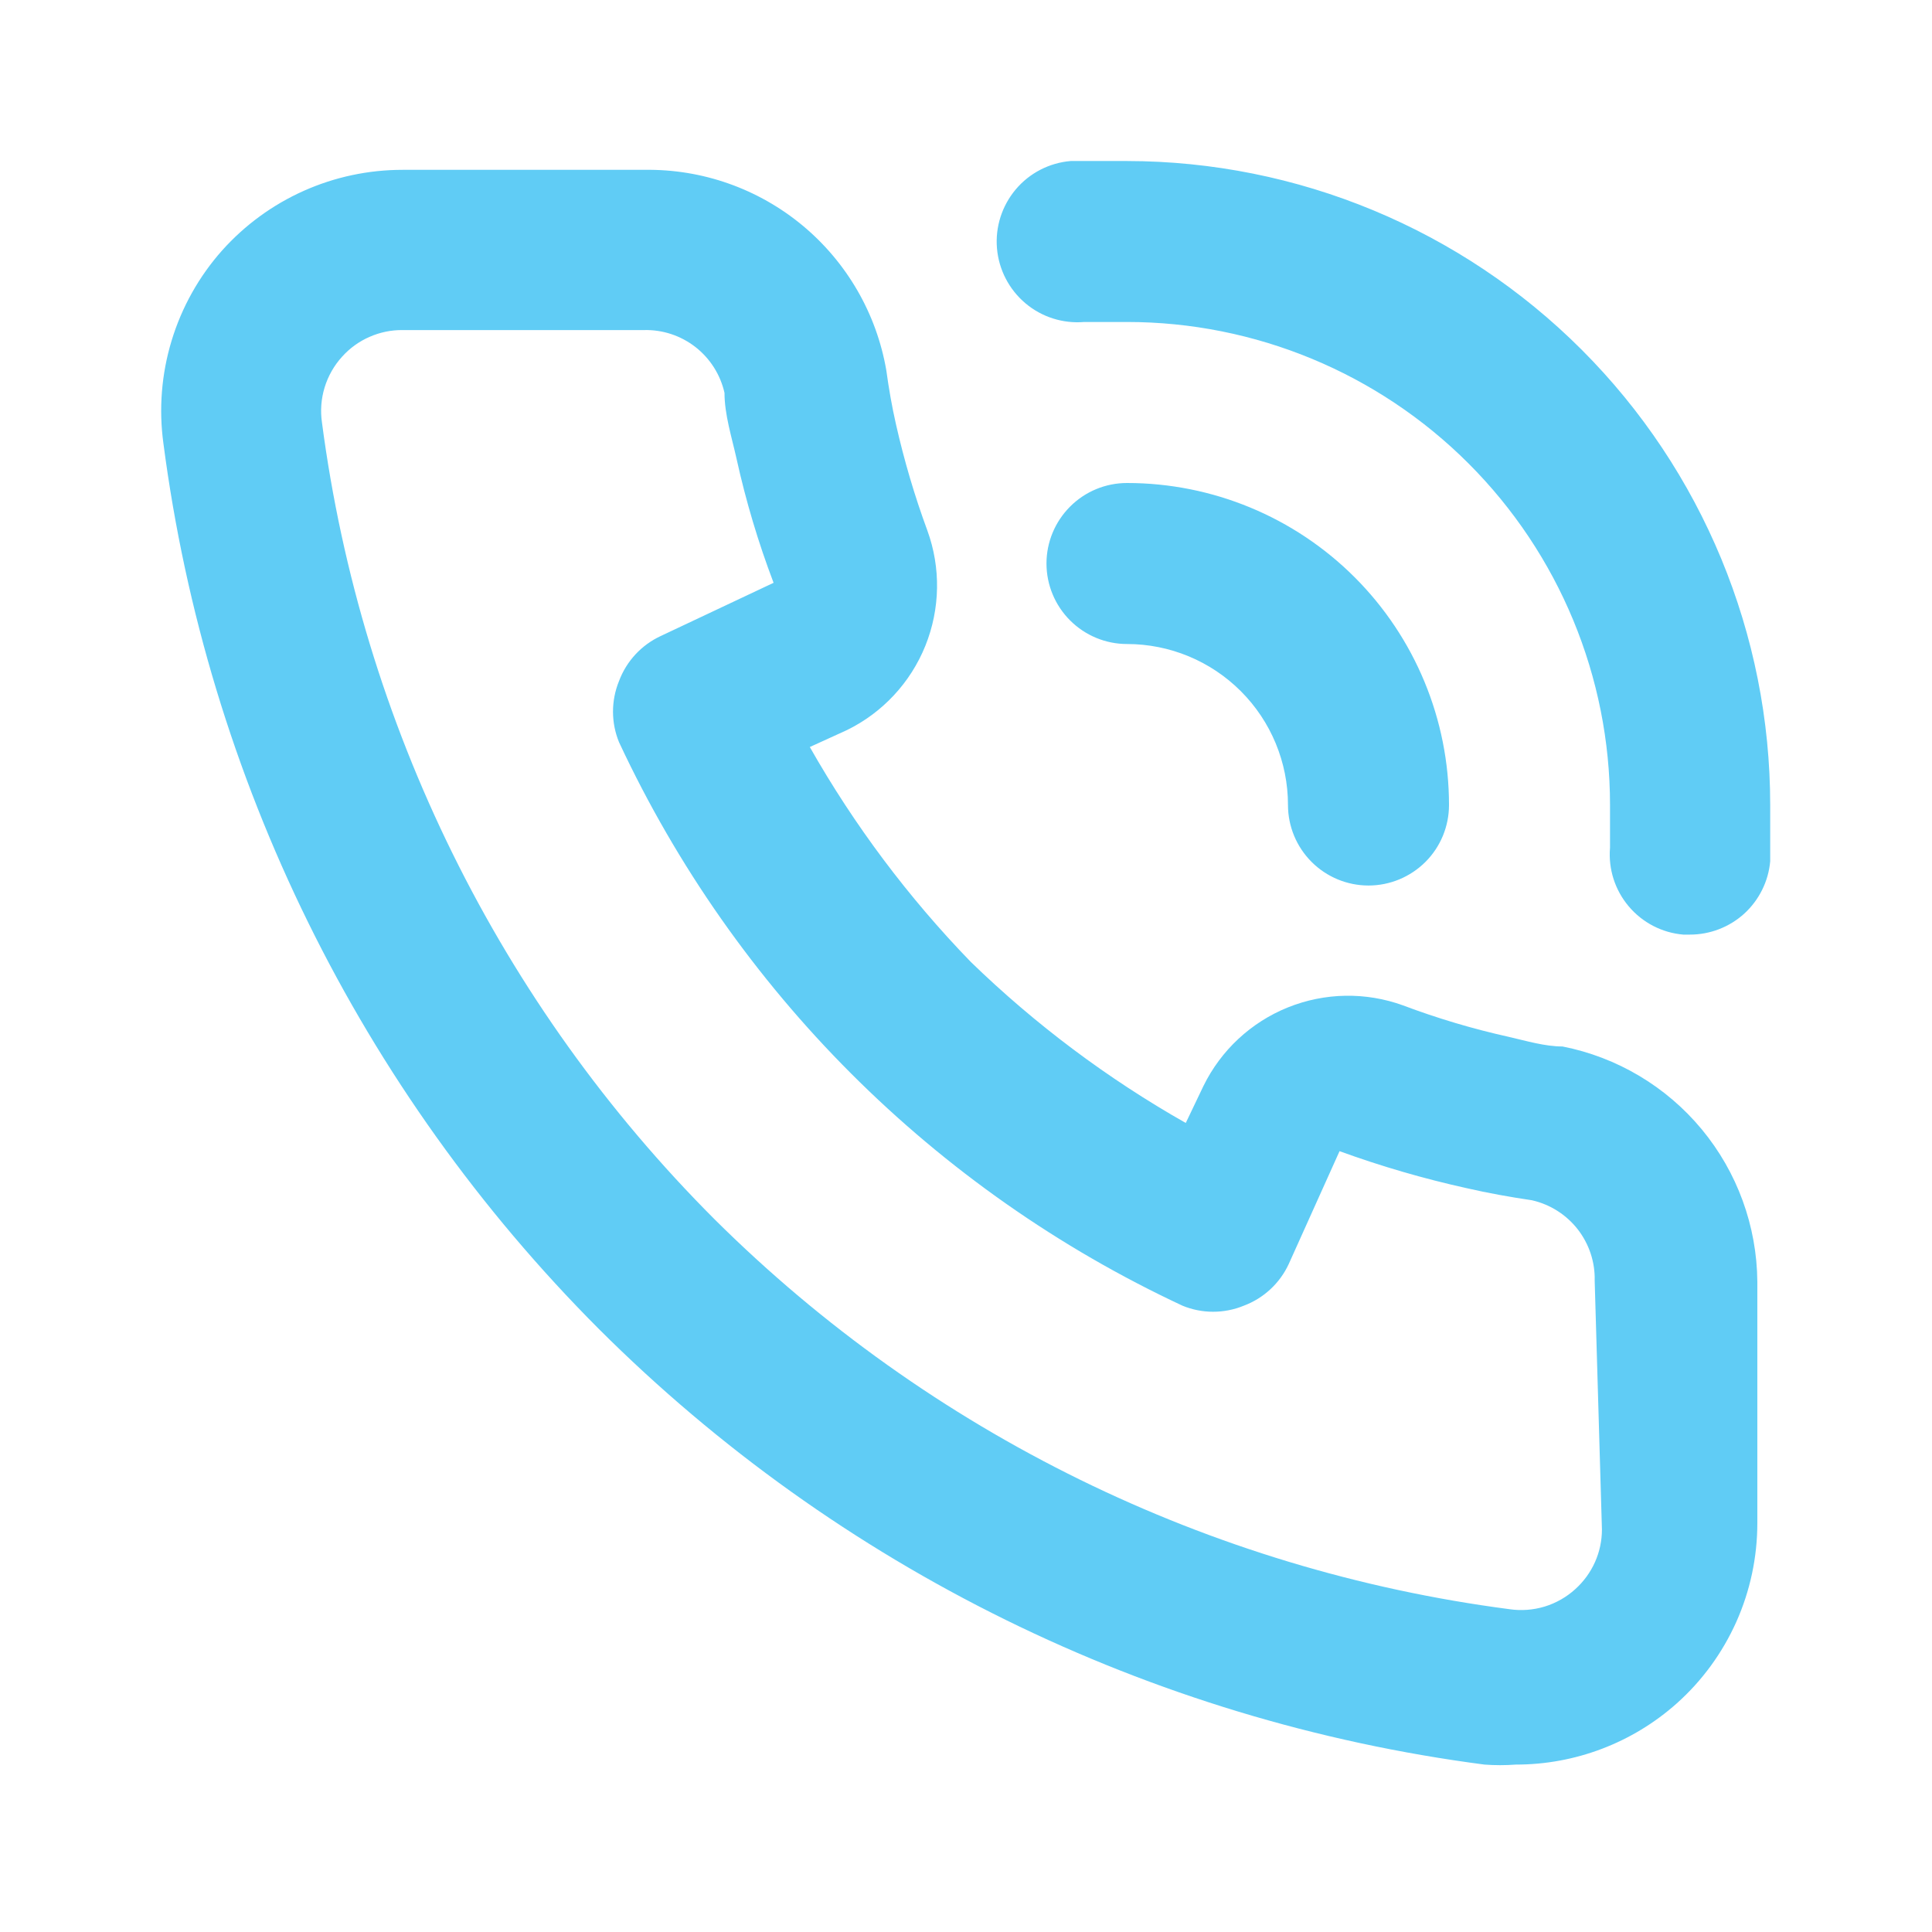
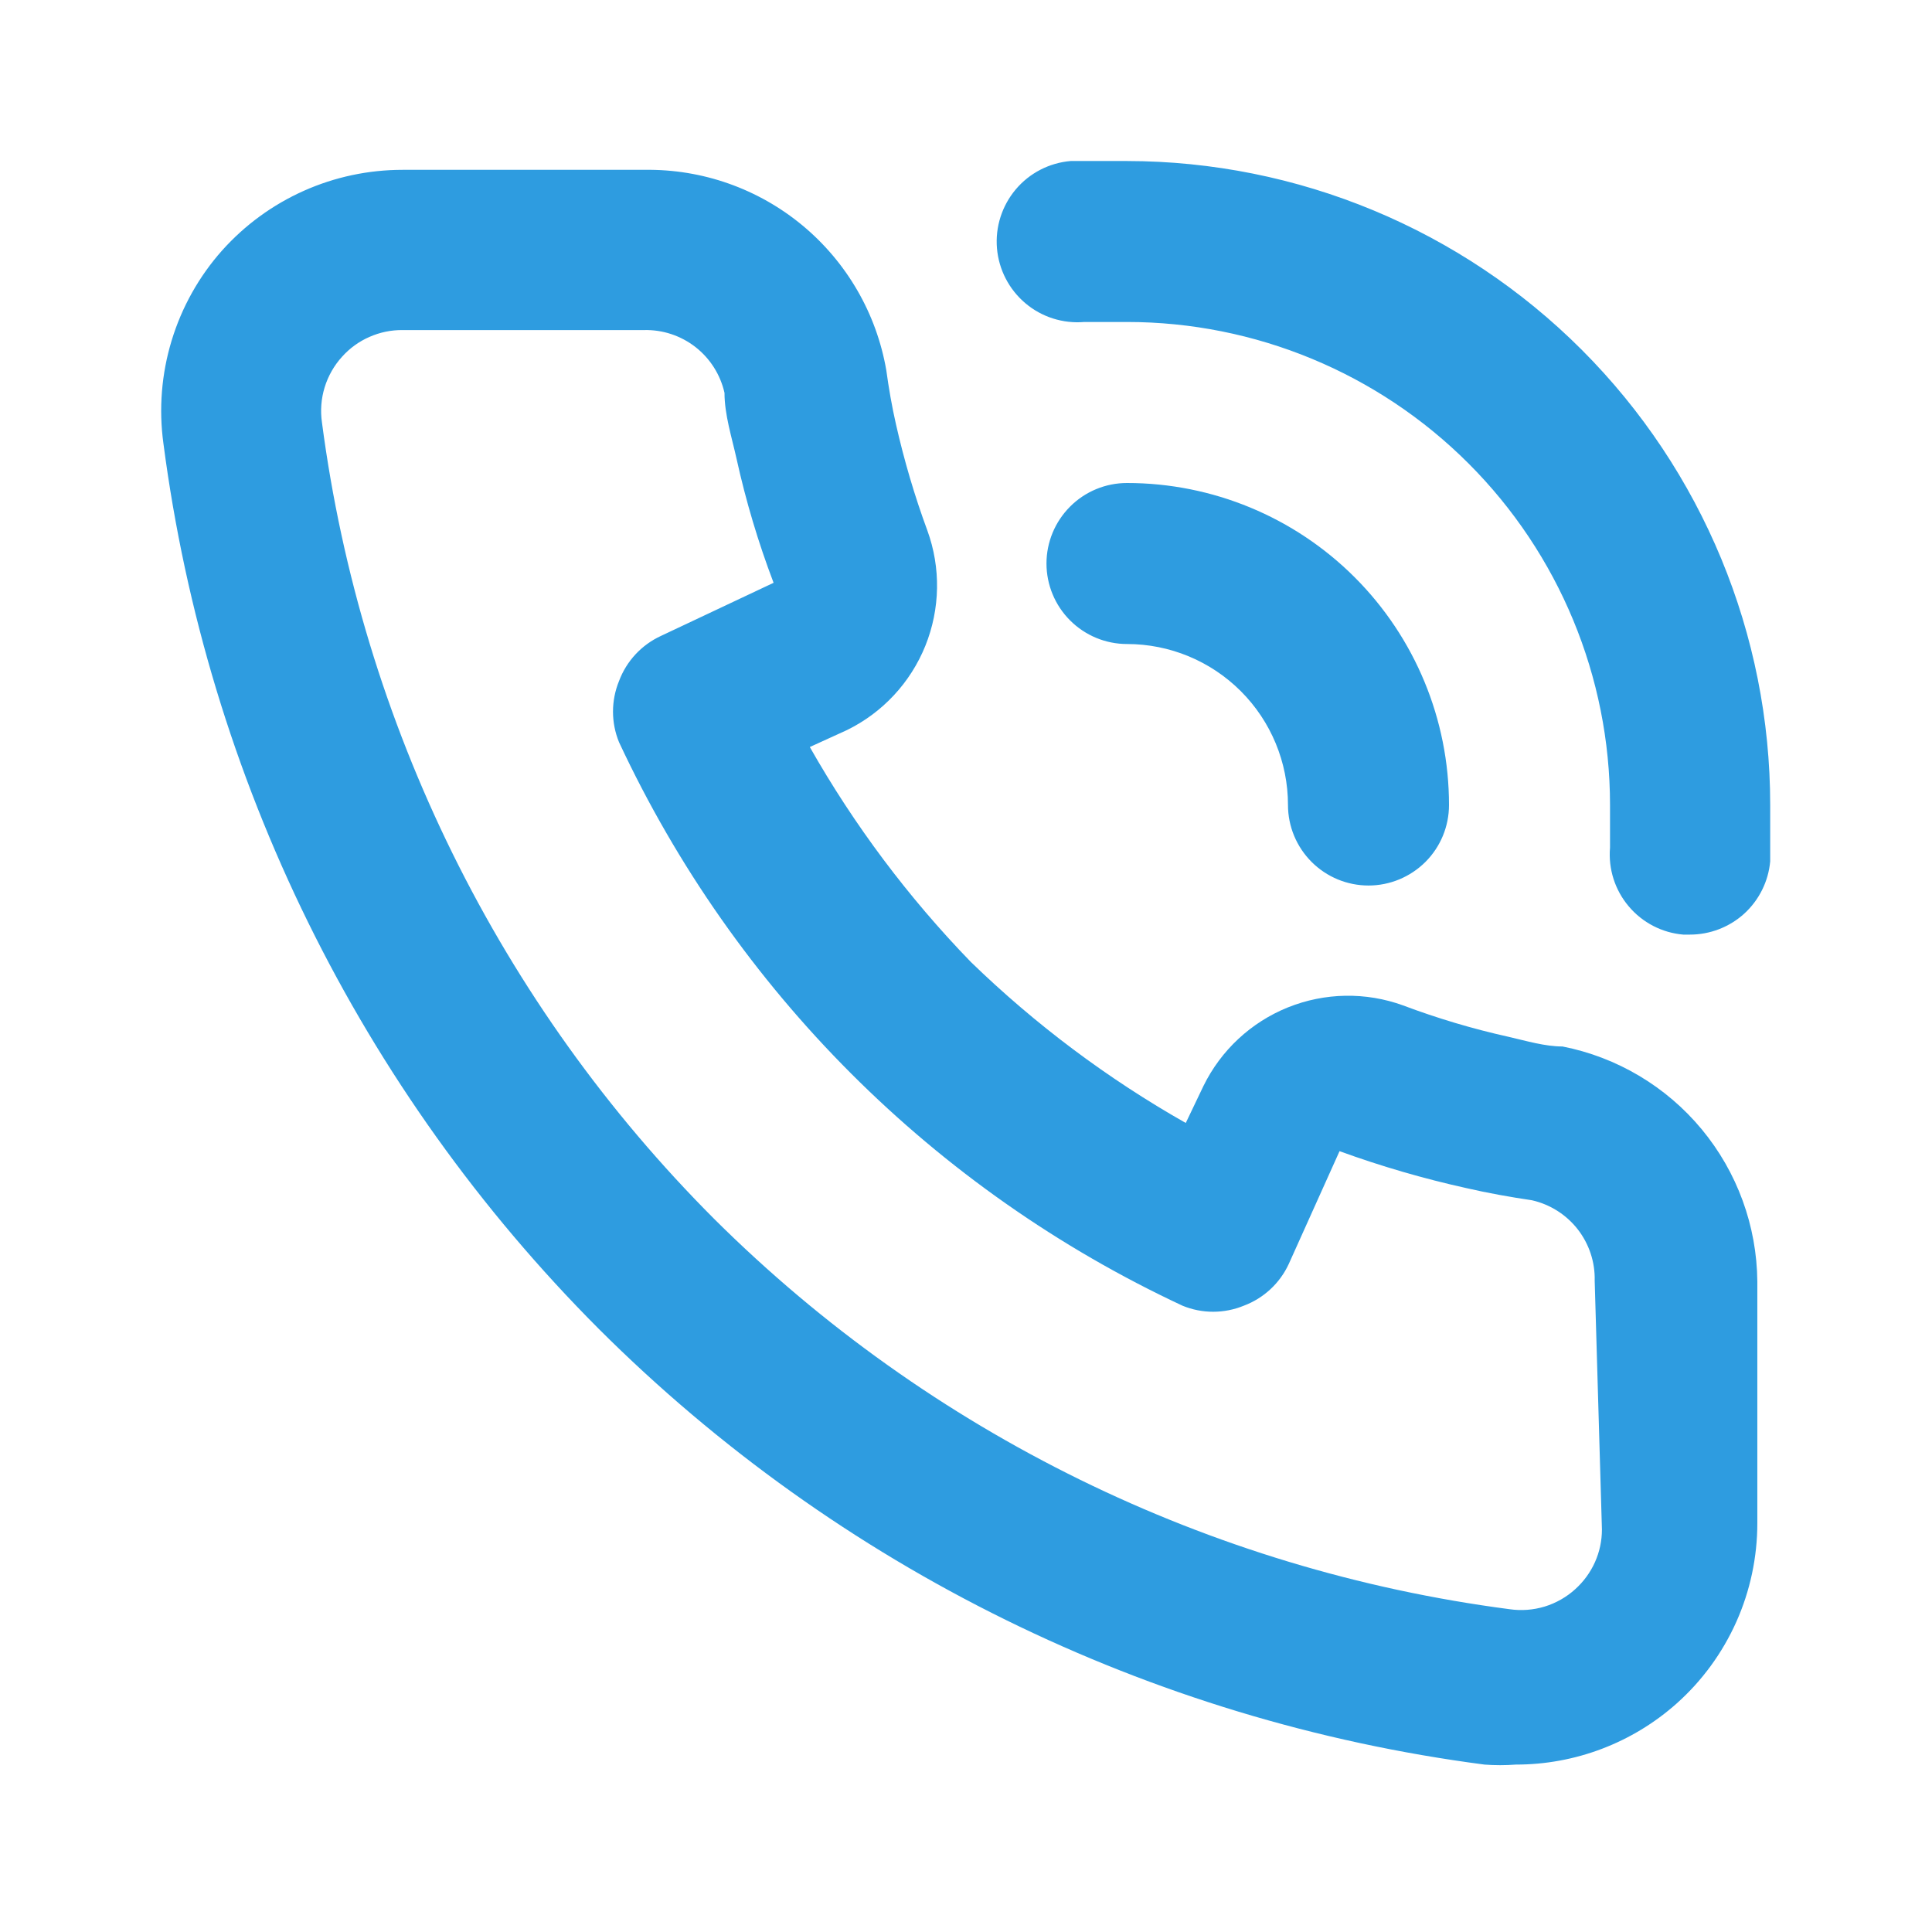
<svg xmlns="http://www.w3.org/2000/svg" width="32" height="32" viewBox="0 0 32 32" fill="none">
-   <path d="M25.88 17.333C25.587 17.333 25.28 17.24 24.987 17.173C24.393 17.041 23.809 16.867 23.24 16.653C22.621 16.428 21.942 16.44 21.331 16.686C20.721 16.932 20.223 17.395 19.933 17.987L19.64 18.6C18.345 17.866 17.149 16.97 16.08 15.933C15.044 14.864 14.148 13.668 13.413 12.373L14.027 12.093C14.618 11.804 15.081 11.306 15.327 10.696C15.573 10.085 15.585 9.405 15.36 8.787C15.148 8.212 14.975 7.624 14.84 7.027C14.773 6.733 14.72 6.427 14.68 6.133C14.518 5.194 14.026 4.344 13.293 3.735C12.559 3.126 11.633 2.799 10.68 2.813H6.667C6.103 2.813 5.546 2.931 5.031 3.161C4.516 3.391 4.056 3.727 3.68 4.147C3.296 4.578 3.011 5.088 2.843 5.64C2.675 6.192 2.628 6.775 2.707 7.347C3.431 12.896 5.967 18.052 9.92 22.013C13.882 25.966 19.037 28.502 24.587 29.227C24.76 29.24 24.934 29.24 25.107 29.227C26.09 29.228 27.039 28.867 27.773 28.213C28.194 27.837 28.529 27.377 28.759 26.863C28.989 26.348 29.107 25.79 29.107 25.227V21.227C29.099 20.305 28.774 19.415 28.187 18.706C27.599 17.996 26.784 17.511 25.88 17.333ZM26.533 25.333C26.533 25.519 26.494 25.703 26.418 25.873C26.342 26.043 26.231 26.195 26.093 26.32C25.947 26.453 25.773 26.552 25.584 26.61C25.395 26.667 25.195 26.682 25 26.653C20.024 26.003 15.4 23.736 11.84 20.2C8.277 16.637 5.989 11.996 5.333 7C5.304 6.804 5.319 6.605 5.377 6.416C5.435 6.227 5.534 6.053 5.667 5.907C5.793 5.767 5.947 5.655 6.12 5.58C6.292 5.504 6.478 5.465 6.667 5.467H10.667C10.975 5.459 11.276 5.559 11.519 5.748C11.762 5.938 11.932 6.206 12 6.507C12 6.867 12.12 7.24 12.2 7.6C12.354 8.298 12.559 8.985 12.813 9.653L10.947 10.533C10.626 10.681 10.377 10.949 10.253 11.28C10.12 11.605 10.12 11.969 10.253 12.293C12.172 16.404 15.476 19.708 19.587 21.627C19.911 21.76 20.275 21.76 20.6 21.627C20.931 21.503 21.199 21.254 21.347 20.933L22.187 19.067C22.875 19.317 23.578 19.522 24.293 19.68C24.64 19.76 25.013 19.827 25.373 19.88C25.674 19.948 25.942 20.118 26.132 20.361C26.321 20.604 26.421 20.905 26.413 21.213L26.533 25.333ZM18.667 2.667C18.36 2.667 18.04 2.667 17.733 2.667C17.38 2.697 17.052 2.866 16.824 3.137C16.595 3.409 16.483 3.76 16.513 4.113C16.543 4.467 16.713 4.794 16.984 5.023C17.255 5.252 17.606 5.363 17.96 5.333H18.667C20.788 5.333 22.823 6.176 24.323 7.676C25.824 9.177 26.667 11.212 26.667 13.333C26.667 13.573 26.667 13.8 26.667 14.04C26.637 14.392 26.748 14.741 26.976 15.011C27.203 15.281 27.528 15.45 27.88 15.48H27.987C28.32 15.481 28.643 15.357 28.89 15.133C29.136 14.908 29.29 14.599 29.32 14.267C29.32 13.96 29.32 13.64 29.32 13.333C29.32 10.507 28.198 7.796 26.201 5.796C24.203 3.796 21.493 2.67 18.667 2.667V2.667ZM21.333 13.333C21.333 13.687 21.474 14.026 21.724 14.276C21.974 14.526 22.313 14.667 22.667 14.667C23.02 14.667 23.359 14.526 23.61 14.276C23.86 14.026 24 13.687 24 13.333C24 11.919 23.438 10.562 22.438 9.562C21.438 8.562 20.081 8 18.667 8C18.313 8 17.974 8.14 17.724 8.391C17.474 8.641 17.333 8.98 17.333 9.333C17.333 9.687 17.474 10.026 17.724 10.276C17.974 10.526 18.313 10.667 18.667 10.667C19.374 10.667 20.052 10.948 20.552 11.448C21.052 11.948 21.333 12.626 21.333 13.333Z" fill="#60ccf5" />
+   <path d="M25.88 17.333C25.587 17.333 25.28 17.24 24.987 17.173C24.393 17.041 23.809 16.867 23.24 16.653C22.621 16.428 21.942 16.44 21.331 16.686C20.721 16.932 20.223 17.395 19.933 17.987L19.64 18.6C18.345 17.866 17.149 16.97 16.08 15.933C15.044 14.864 14.148 13.668 13.413 12.373L14.027 12.093C14.618 11.804 15.081 11.306 15.327 10.696C15.573 10.085 15.585 9.405 15.36 8.787C15.148 8.212 14.975 7.624 14.84 7.027C14.773 6.733 14.72 6.427 14.68 6.133C14.518 5.194 14.026 4.344 13.293 3.735C12.559 3.126 11.633 2.799 10.68 2.813H6.667C6.103 2.813 5.546 2.931 5.031 3.161C4.516 3.391 4.056 3.727 3.68 4.147C3.296 4.578 3.011 5.088 2.843 5.64C2.675 6.192 2.628 6.775 2.707 7.347C3.431 12.896 5.967 18.052 9.92 22.013C13.882 25.966 19.037 28.502 24.587 29.227C24.76 29.24 24.934 29.24 25.107 29.227C26.09 29.228 27.039 28.867 27.773 28.213C28.194 27.837 28.529 27.377 28.759 26.863C28.989 26.348 29.107 25.79 29.107 25.227V21.227C29.099 20.305 28.774 19.415 28.187 18.706C27.599 17.996 26.784 17.511 25.88 17.333ZM26.533 25.333C26.533 25.519 26.494 25.703 26.418 25.873C26.342 26.043 26.231 26.195 26.093 26.32C25.947 26.453 25.773 26.552 25.584 26.61C25.395 26.667 25.195 26.682 25 26.653C20.024 26.003 15.4 23.736 11.84 20.2C8.277 16.637 5.989 11.996 5.333 7C5.304 6.804 5.319 6.605 5.377 6.416C5.435 6.227 5.534 6.053 5.667 5.907C5.793 5.767 5.947 5.655 6.12 5.58C6.292 5.504 6.478 5.465 6.667 5.467H10.667C10.975 5.459 11.276 5.559 11.519 5.748C11.762 5.938 11.932 6.206 12 6.507C12 6.867 12.12 7.24 12.2 7.6C12.354 8.298 12.559 8.985 12.813 9.653L10.947 10.533C10.626 10.681 10.377 10.949 10.253 11.28C10.12 11.605 10.12 11.969 10.253 12.293C12.172 16.404 15.476 19.708 19.587 21.627C19.911 21.76 20.275 21.76 20.6 21.627C20.931 21.503 21.199 21.254 21.347 20.933L22.187 19.067C22.875 19.317 23.578 19.522 24.293 19.68C24.64 19.76 25.013 19.827 25.373 19.88C25.674 19.948 25.942 20.118 26.132 20.361C26.321 20.604 26.421 20.905 26.413 21.213L26.533 25.333ZM18.667 2.667C18.36 2.667 18.04 2.667 17.733 2.667C17.38 2.697 17.052 2.866 16.824 3.137C16.595 3.409 16.483 3.76 16.513 4.113C16.543 4.467 16.713 4.794 16.984 5.023C17.255 5.252 17.606 5.363 17.96 5.333H18.667C20.788 5.333 22.823 6.176 24.323 7.676C25.824 9.177 26.667 11.212 26.667 13.333C26.667 13.573 26.667 13.8 26.667 14.04C26.637 14.392 26.748 14.741 26.976 15.011C27.203 15.281 27.528 15.45 27.88 15.48H27.987C28.32 15.481 28.643 15.357 28.89 15.133C29.136 14.908 29.29 14.599 29.32 14.267C29.32 13.96 29.32 13.64 29.32 13.333C29.32 10.507 28.198 7.796 26.201 5.796C24.203 3.796 21.493 2.67 18.667 2.667V2.667ZM21.333 13.333C21.333 13.687 21.474 14.026 21.724 14.276C21.974 14.526 22.313 14.667 22.667 14.667C23.02 14.667 23.359 14.526 23.61 14.276C23.86 14.026 24 13.687 24 13.333C24 11.919 23.438 10.562 22.438 9.562C21.438 8.562 20.081 8 18.667 8C18.313 8 17.974 8.14 17.724 8.391C17.474 8.641 17.333 8.98 17.333 9.333C17.333 9.687 17.474 10.026 17.724 10.276C17.974 10.526 18.313 10.667 18.667 10.667C19.374 10.667 20.052 10.948 20.552 11.448C21.052 11.948 21.333 12.626 21.333 13.333Z" fill="#2E9CE0" />
</svg>
